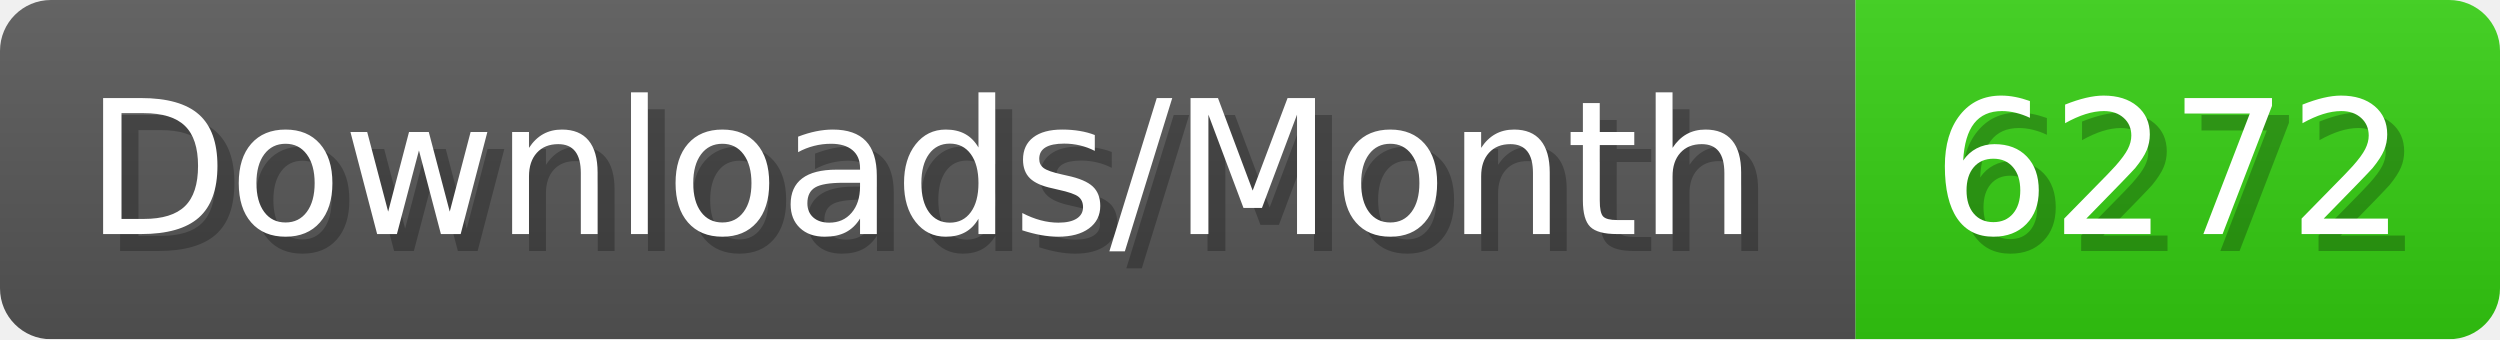
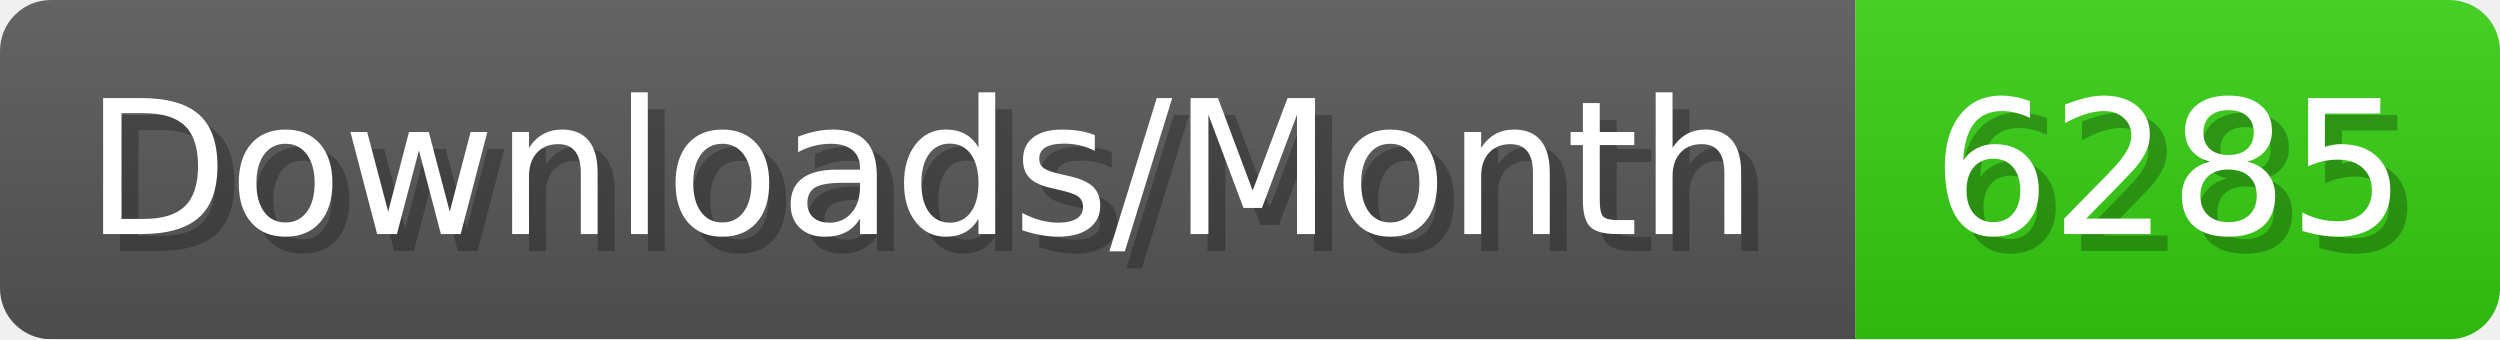
- <svg xmlns="http://www.w3.org/2000/svg" width="147.4" height="20" viewBox="0 0 1474 200" role="img" aria-label="Downloads/Month: 6272">
+ <svg xmlns="http://www.w3.org/2000/svg" width="147.4" height="20" viewBox="0 0 1474 200" role="img" aria-label="Downloads/Month: 6285">
  <linearGradient id="YlXUI" x2="0" y2="100%">
    <stop offset="0" stop-opacity=".1" stop-color="#EEE" />
    <stop offset="1" stop-opacity=".1" />
  </linearGradient>
  <mask id="JHhop">
    <rect width="1474" height="200" rx="30" fill="#FFF" />
  </mask>
  <g mask="url(#JHhop)">
    <rect width="1094" height="200" fill="#555" />
    <rect width="380" height="200" fill="#3C1" x="1094" />
    <rect width="1474" height="200" fill="url(#YlXUI)" />
  </g>
  <g aria-hidden="true" fill="#fff" text-anchor="start" font-family="Verdana,DejaVu Sans,sans-serif" font-size="110">
    <text x="60" y="148" textLength="994" fill="#000" opacity="0.25">Downloads/Month</text>
    <text x="50" y="138" textLength="994">Downloads/Month</text>
-     <text x="1149" y="148" textLength="280" fill="#000" opacity="0.25">6272</text>
-     <text x="1139" y="138" textLength="280">6272</text>
+     <text x="1149" y="148" textLength="280" fill="#000" opacity="0.25">6285</text>
+     <text x="1139" y="138" textLength="280">6285</text>
  </g>
</svg>
